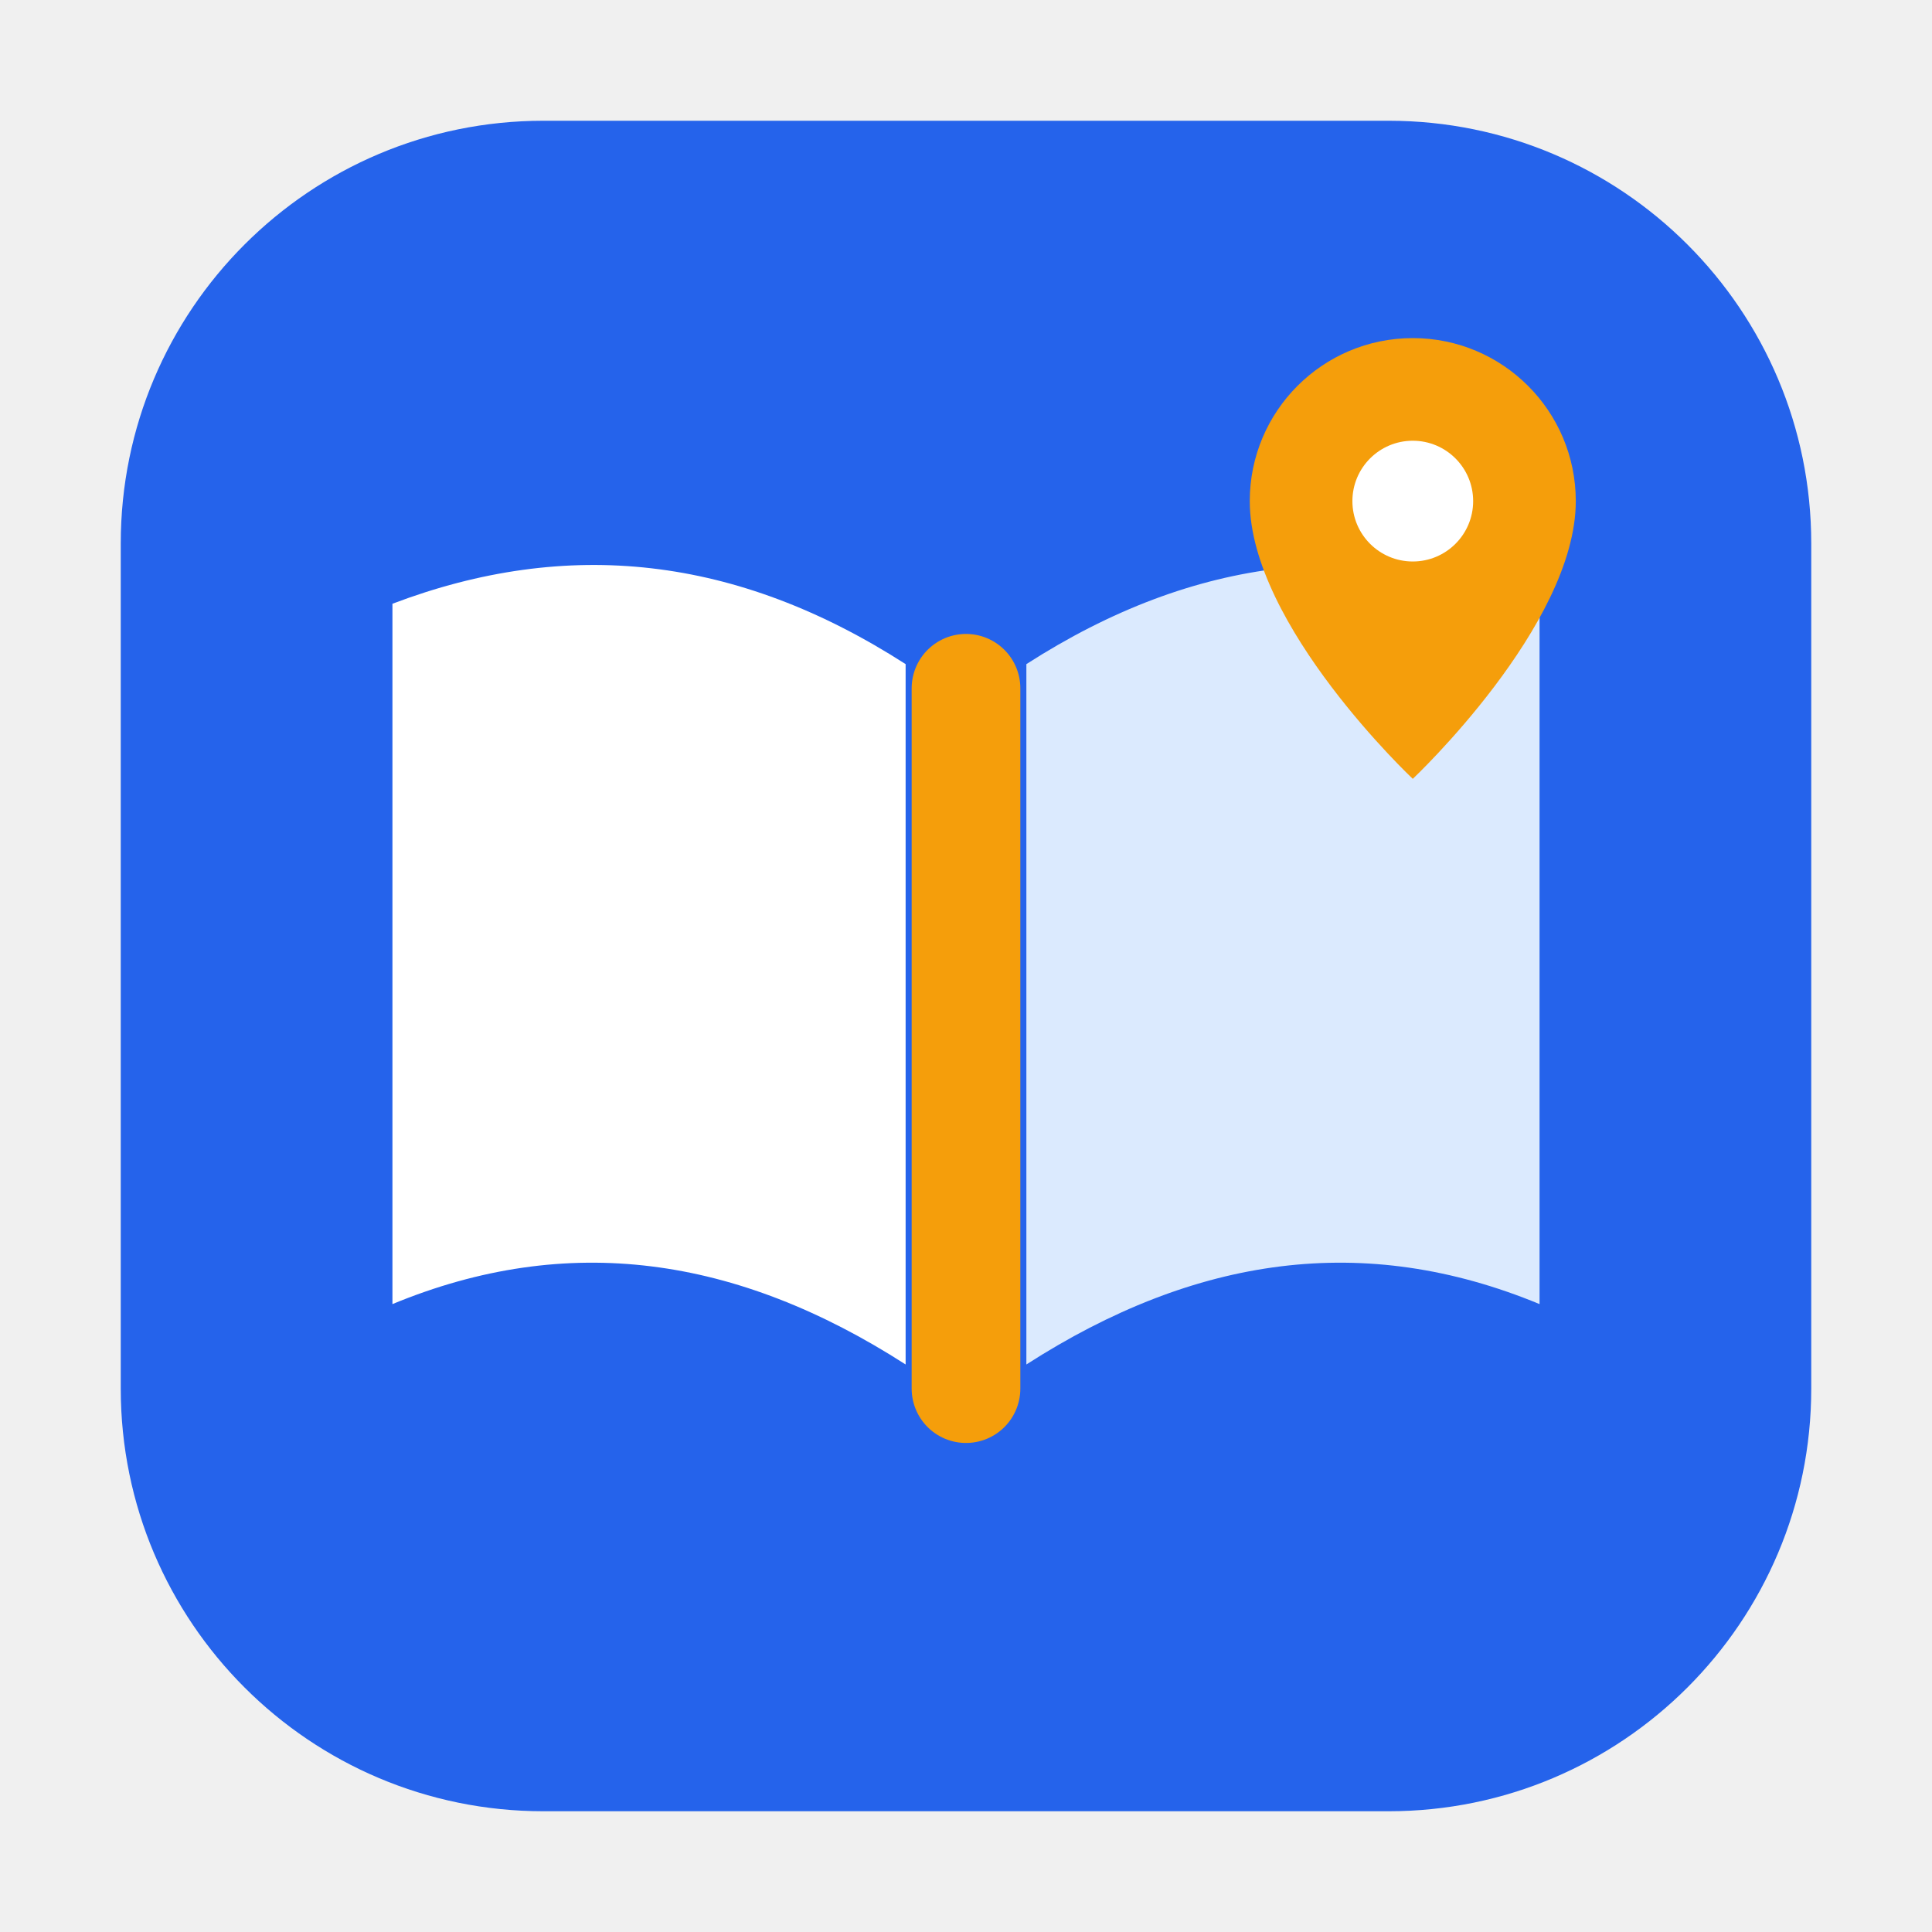
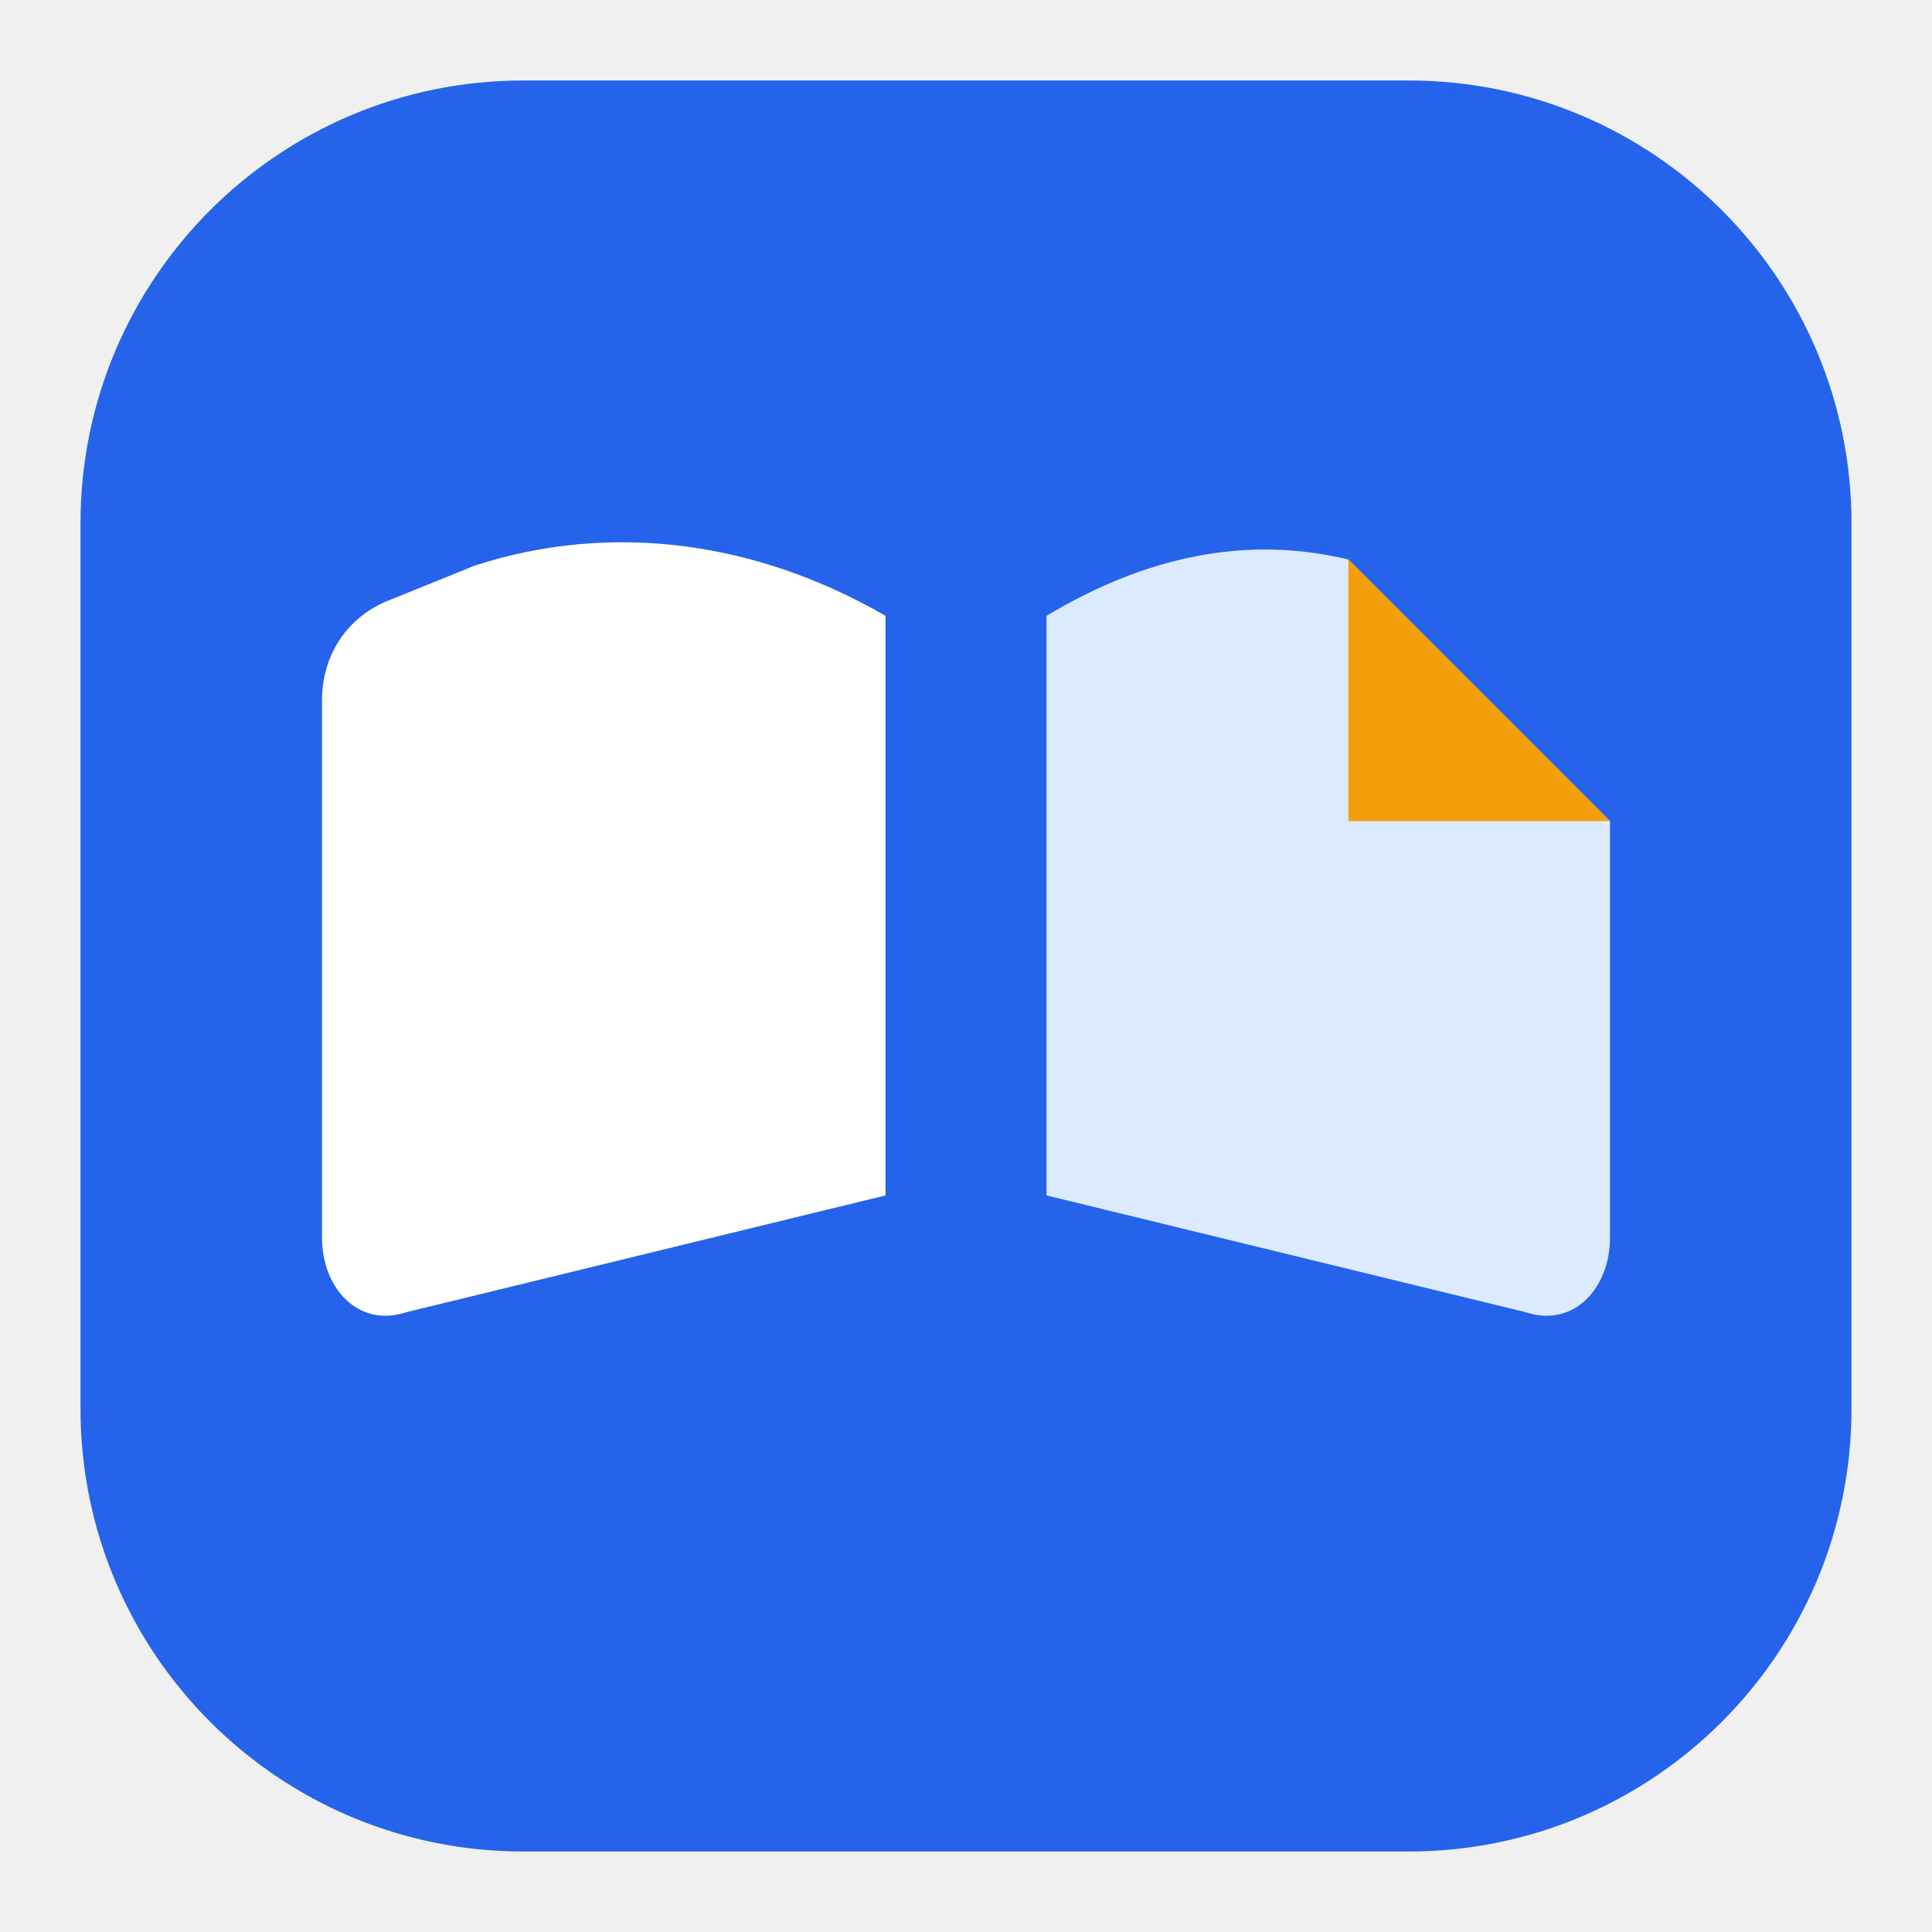
- <svg xmlns="http://www.w3.org/2000/svg" width="32" height="32" viewBox="0 0 32 32" role="img" aria-labelledby="title">
-   <rect x="2" y="2" width="28" height="28" rx="7" fill="#2563EB" />
-   <path d="M6.5 10c2.9-1.1 5.7-.8 8.5 1v11.6c-2.8-1.8-5.6-2.2-8.5-1V10Z" fill="#FFFFFF" />
-   <path d="M25.5 10c-2.9-1.1-5.7-.8-8.5 1v11.6c2.8-1.8 5.6-2.2 8.5-1V10Z" fill="#DBEAFE" />
-   <path d="M16 11.4v11.6" stroke="#F59E0B" stroke-width="1.8" stroke-linecap="round" />
-   <path d="M23.4 5.6a2.7 2.7 0 0 0-2.7 2.7c0 2.06 2.7 4.6 2.7 4.6s2.7-2.54 2.7-4.6a2.7 2.7 0 0 0-2.7-2.7Z" fill="#F59E0B" />
-   <circle cx="23.4" cy="8.3" r="1" fill="#FFFFFF" />
+ <svg xmlns="http://www.w3.org/2000/svg" viewBox="0 0 96 96" width="32" height="32" role="img" aria-labelledby="brand-title brand-desc">
+   <rect x="4" y="4" width="88" height="88" rx="22" fill="#2563EB" />
+   <path d="M44 30.6C37.6 26.9 30.4 25.9 23.6 28.1L19.4 29.8C17.3 30.6 16 32.5 16 34.8V61.5C16 64 17.8 66 20.2 65.2L44 59.4Z" fill="#FFFFFF" />
+   <path d="M52 30.6C57 27.6 62 26.6 67 27.8L80 40.8V61.5C80 64 78.2 66 75.8 65.2L52 59.4Z" fill="#DBEAFE" />
+   <path d="M67 27.8L80 40.8L67 40.8Z" fill="#F59E0B" />
</svg>
